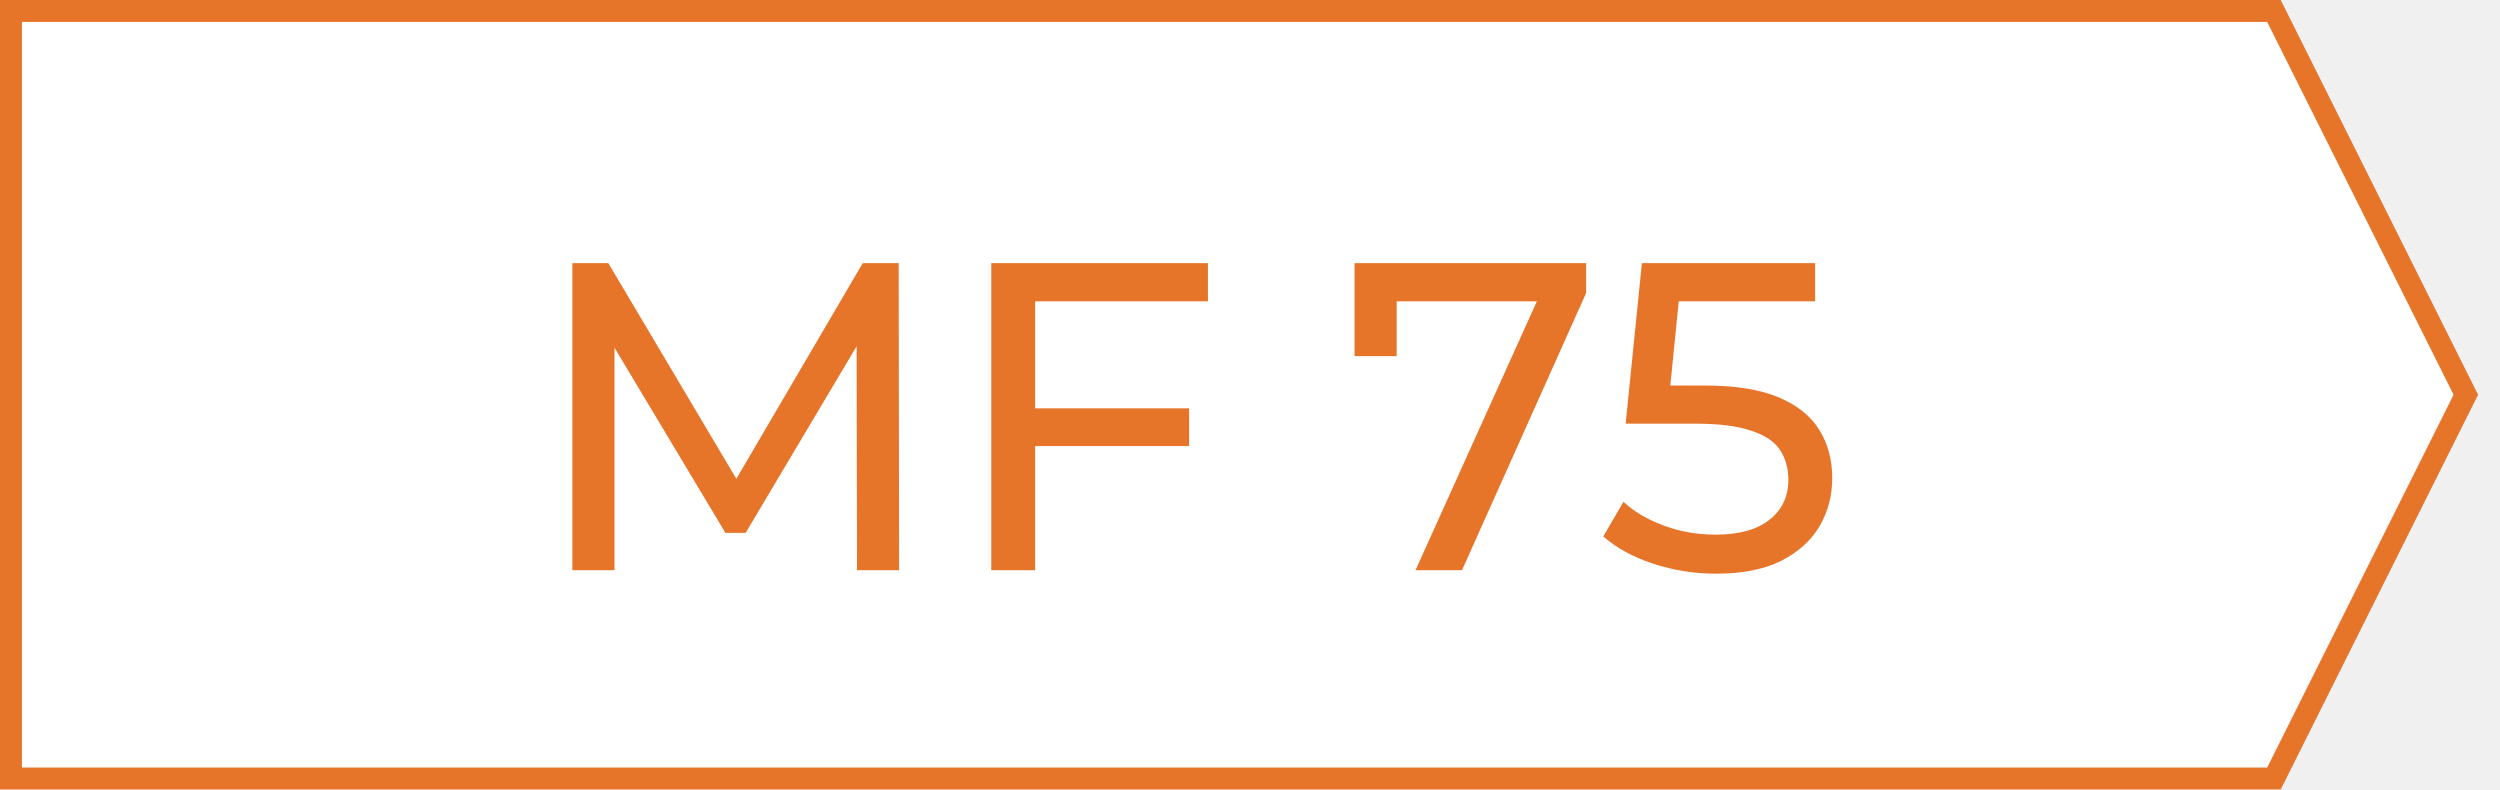
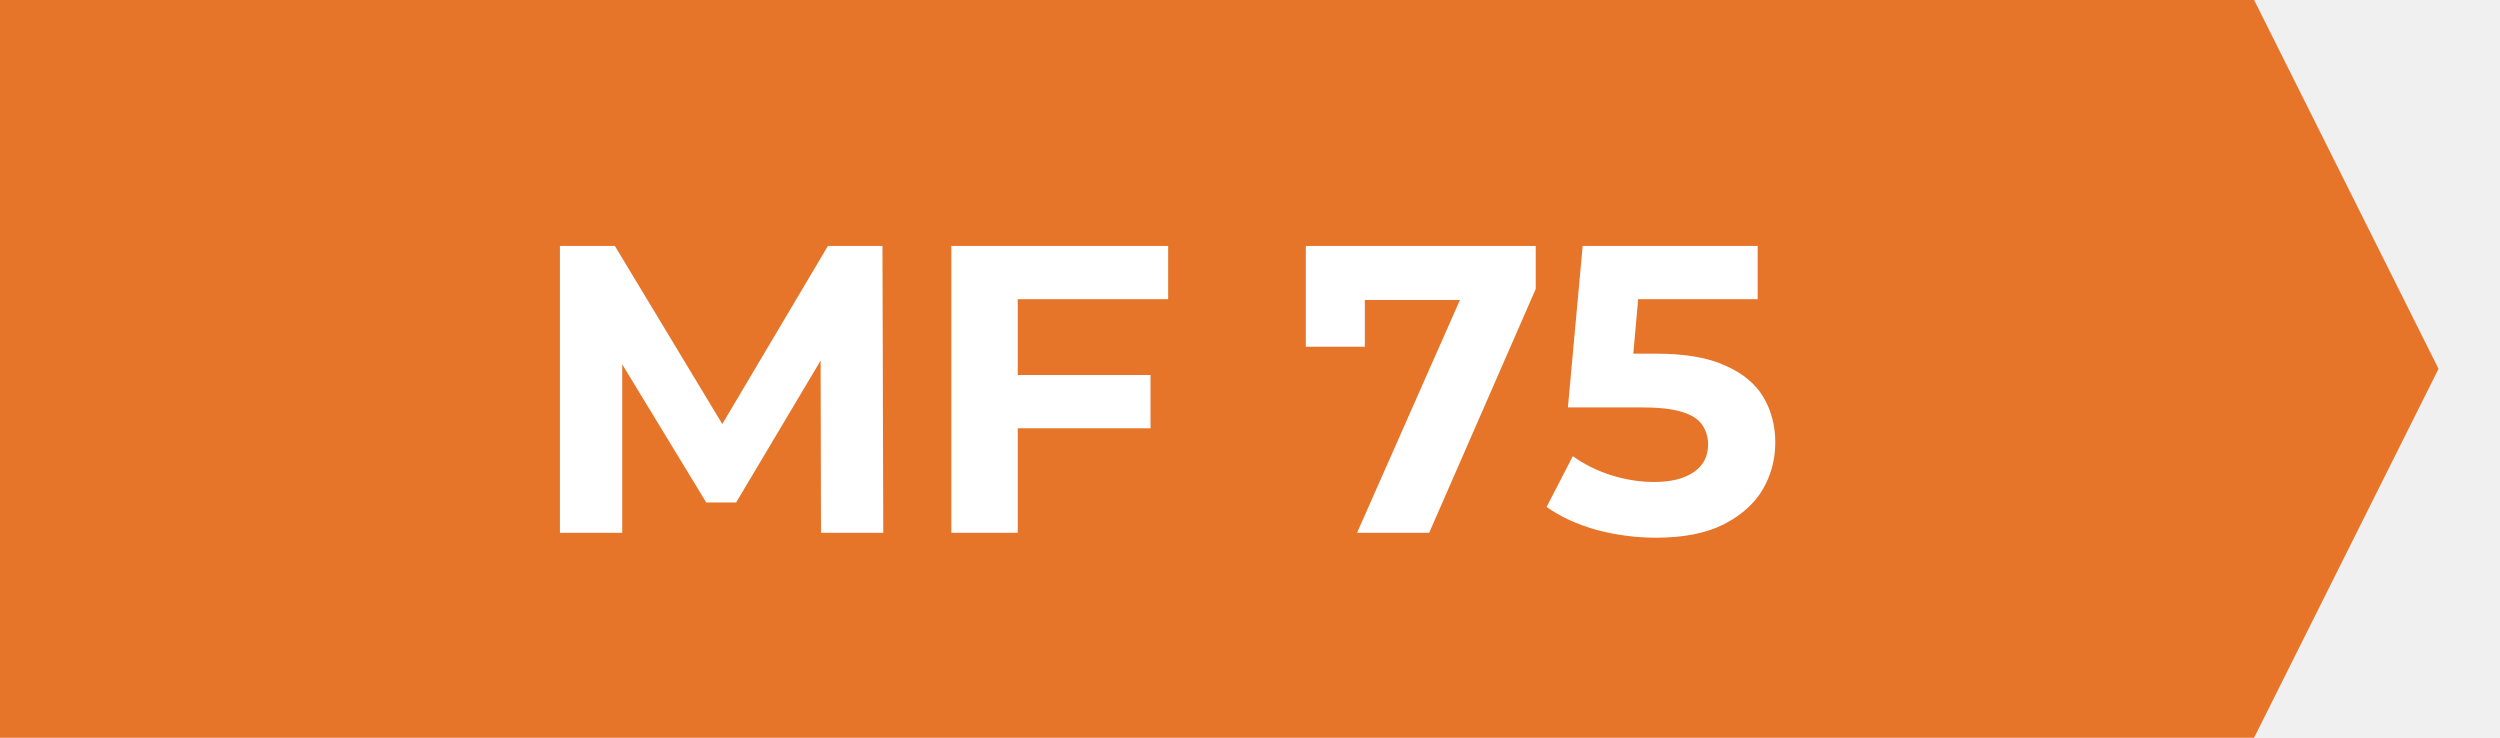
- <svg xmlns="http://www.w3.org/2000/svg" width="57" height="18" viewBox="0 0 57 18" fill="none">
-   <path d="M51.846 0.25L56.221 9L51.846 17.75H0.25V0.25H51.846Z" fill="white" stroke="#E67429" stroke-width="0.5" />
-   <path d="M13.05 13V6H13.87L17.01 11.29H16.57L19.67 6H20.49L20.5 13H19.54L19.53 7.51H19.76L17 12.15H16.54L13.76 7.51H14.01V13H13.05ZM22.601 13V6H27.541V6.87H23.601V13H22.601ZM23.501 10.17V9.31H27.111V10.17H23.501ZM32.274 13L35.244 6.42L35.504 6.87H31.344L31.844 6.38V8.12H30.884V6H36.164V6.68L33.334 13H32.274ZM39.125 13.08C38.631 13.08 38.151 13.003 37.685 12.85C37.225 12.697 36.848 12.49 36.555 12.23L37.015 11.44C37.248 11.66 37.551 11.84 37.925 11.98C38.298 12.12 38.695 12.19 39.115 12.19C39.648 12.19 40.058 12.077 40.345 11.85C40.631 11.623 40.775 11.32 40.775 10.94C40.775 10.68 40.711 10.453 40.585 10.26C40.458 10.067 40.238 9.92 39.925 9.82C39.618 9.713 39.195 9.66 38.655 9.66H37.065L37.435 6H41.385V6.87H37.805L38.325 6.38L38.035 9.27L37.515 8.79H38.865C39.565 8.79 40.128 8.88 40.555 9.06C40.981 9.24 41.291 9.49 41.485 9.81C41.678 10.123 41.775 10.487 41.775 10.9C41.775 11.3 41.678 11.667 41.485 12C41.291 12.327 40.998 12.59 40.605 12.79C40.218 12.983 39.725 13.08 39.125 13.08Z" fill="#E67429" />
+ <svg xmlns="http://www.w3.org/2000/svg" width="61" height="18" viewBox="0 0 61 18" fill="none">
+   <path d="M0 0H55L59.5 9L55 18H0V0Z" fill="#E67429" />
+   <path d="M13.662 13V6H15.002L17.982 10.94H17.272L20.202 6H21.532L21.552 13H20.032L20.022 8.33H20.302L17.962 12.26H17.232L14.842 8.33H15.182V13H13.662ZM23.213 13V6H28.503V7.3H24.833V13H23.213ZM24.713 10.45V9.15H28.073V10.45H24.713ZM33.112 13L35.932 6.62L36.352 7.32H32.582L33.302 6.56V8.46H31.862V6H37.472V7.05L34.872 13H33.112ZM40.407 13.12C39.92 13.12 39.437 13.057 38.957 12.93C38.483 12.797 38.077 12.61 37.737 12.37L38.377 11.13C38.643 11.323 38.95 11.477 39.297 11.59C39.65 11.703 40.007 11.76 40.367 11.76C40.773 11.76 41.093 11.68 41.327 11.52C41.56 11.36 41.677 11.137 41.677 10.85C41.677 10.67 41.63 10.51 41.537 10.37C41.443 10.23 41.277 10.123 41.037 10.05C40.803 9.977 40.473 9.94 40.047 9.94H38.257L38.617 6H42.887V7.3H39.197L40.037 6.56L39.787 9.37L38.947 8.63H40.427C41.12 8.63 41.677 8.727 42.097 8.92C42.523 9.107 42.833 9.363 43.027 9.69C43.22 10.017 43.317 10.387 43.317 10.8C43.317 11.213 43.213 11.597 43.007 11.95C42.8 12.297 42.48 12.58 42.047 12.8C41.62 13.013 41.073 13.12 40.407 13.12Z" fill="white" />
</svg>
